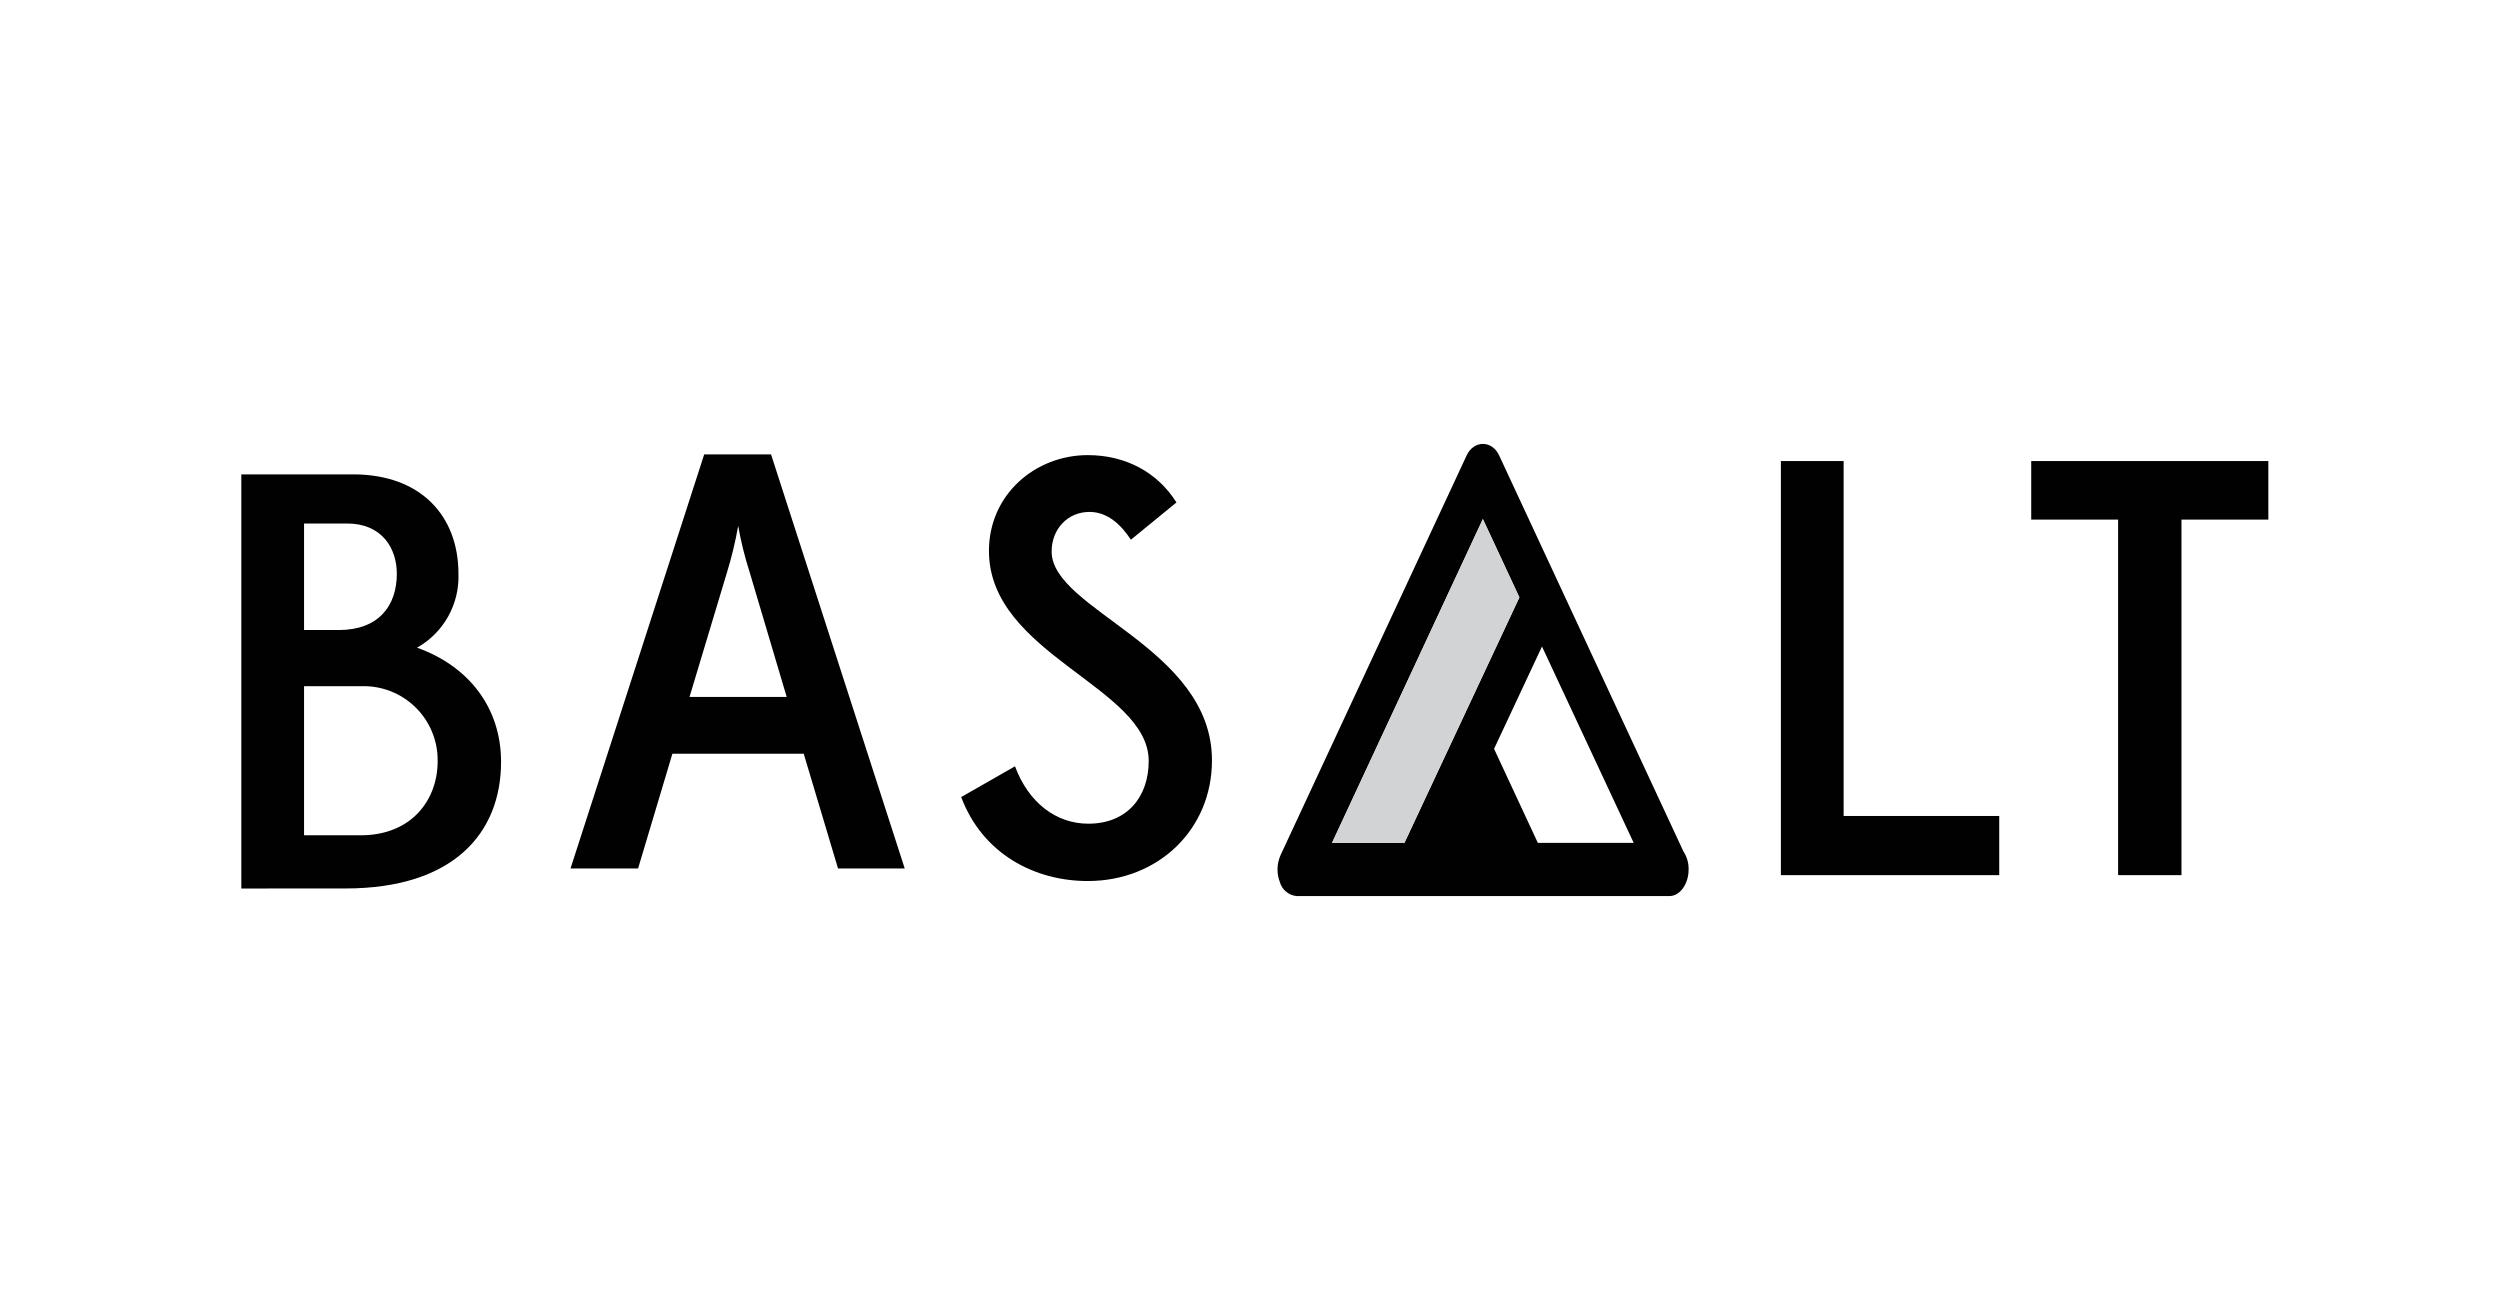
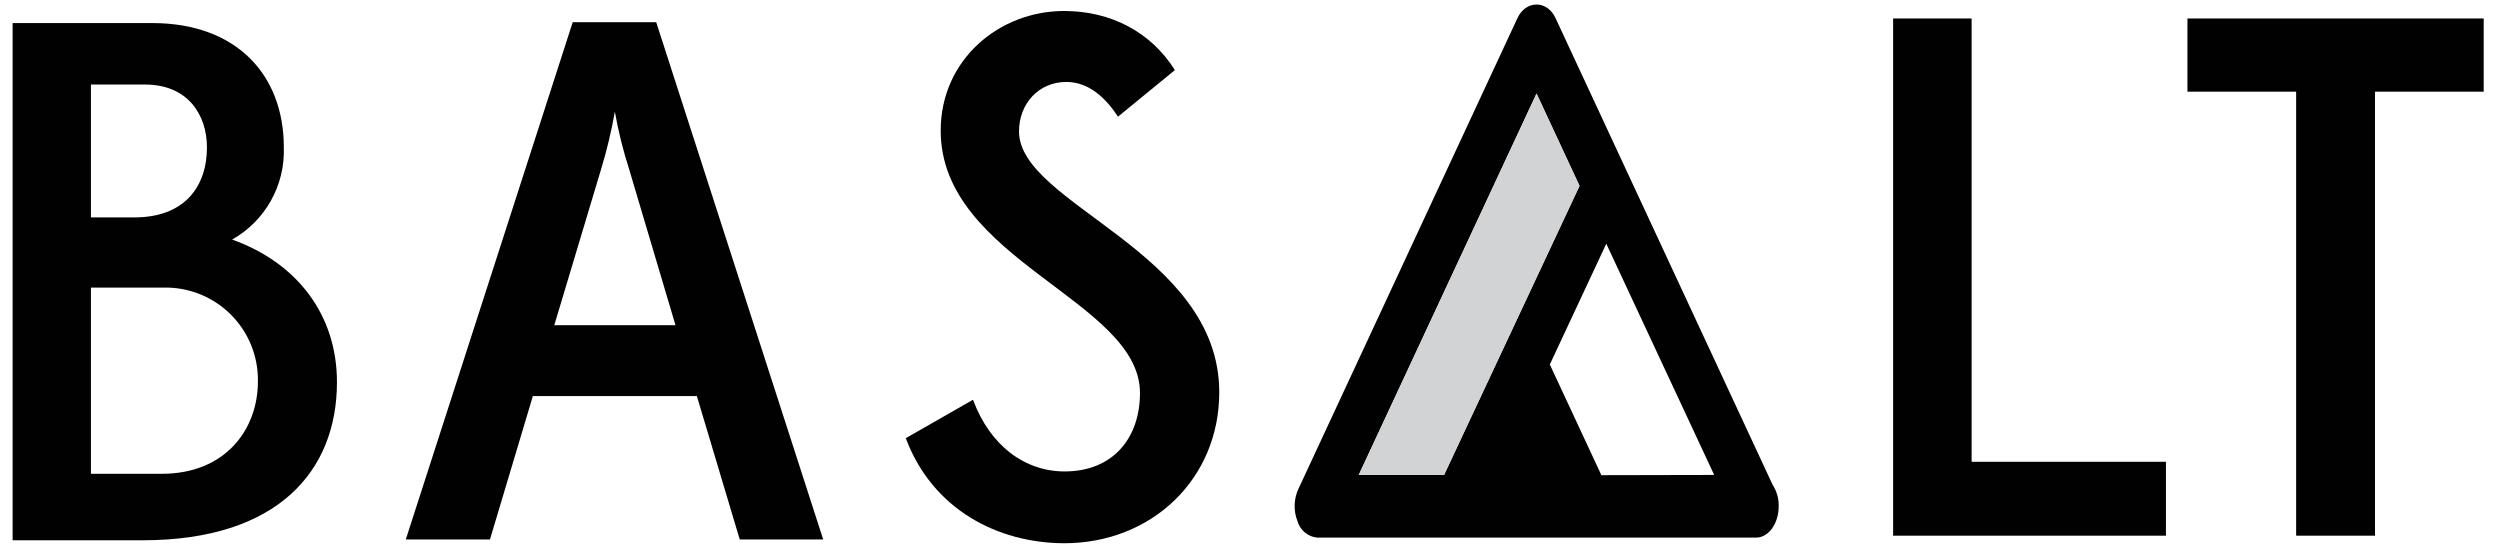
- <svg xmlns="http://www.w3.org/2000/svg" id="Layer_1" data-name="Layer 1" viewBox="0 0 518 268.09">
+ <svg xmlns="http://www.w3.org/2000/svg" id="Layer_1" data-name="Layer 1" viewBox="0 0 414 91.96">
  <defs>
    <style>.cls-1{fill:#010101;}.cls-2{fill:#d1d3d4;}</style>
  </defs>
-   <path class="cls-1" d="M50,184.1V98.29H73.17c14,0,21.82,8.58,21.82,20.59a16.85,16.85,0,0,1-8.58,15.32c10.66,3.8,17.41,12.38,17.41,23.66,0,14.71-9.81,26.23-32.24,26.23Zm20.22-53.56c8.21,0,12-5,12-11.65,0-5.27-3.06-10.42-10.3-10.42H63v22.06Zm4.53,42.53c10.54,0,15.93-7.35,15.93-15.32a15.32,15.32,0,0,0-15.81-15.57H63v30.89Z" />
-   <path class="cls-1" d="M199.16,165.15l11.15-6.37c2.82,7.6,8.58,11.89,15.2,11.89,8,0,12.5-5.52,12.5-13,0-15.32-33.1-22.06-33.1-43.51,0-11.77,9.68-19.86,20.47-19.86,7.84,0,14.46,3.55,18.38,9.81l-9.44,7.72c-2.08-3.19-4.9-5.76-8.58-5.76-4.53,0-7.84,3.55-7.84,8.21,0,12.14,33.22,19.86,33.22,43.27,0,14.34-11.15,25-25.74,25C214.36,182.55,203.57,176.92,199.16,165.15Z" />
-   <path class="cls-1" d="M166.53,156.17H139.32l-7.11,23.78h-14l27.7-85.8h13.85l27.7,85.8H173.64ZM142.87,144.4H163l-7.72-26a71.84,71.84,0,0,1-2.33-9.44,80,80,0,0,1-2.33,9.68Z" />
-   <path class="cls-1" d="M369,181.33V95.53h13v73.54h32.24v12.26Z" />
-   <path class="cls-1" d="M438.87,181.33V107.66h-18V95.53H470v12.13H452v73.67Z" />
-   <g id="_Group_" data-name="&lt;Group&gt;">
-     <path class="cls-1" d="M348.79,176.38a6.59,6.59,0,0,1,1.09,3.78c0,3-1.78,5.51-4,5.51H268.68a4,4,0,0,1-3.49-2.88,7.32,7.32,0,0,1,.15-5.62L303.9,94.34c1.48-3.15,5.24-3.15,6.71,0Zm-10.29-1.74-19-40.68-9.93,21.2,9.07,19.48Zm-23.68-50.86-7.57-16.24L276,174.64h15Z" />
-     <polygon class="cls-2" points="307.25 107.54 314.81 123.78 291 174.64 275.99 174.64 307.25 107.54" />
-   </g>
+   <path class="cls-1" d="M2.09,89.47V3.82H25.21C39.16,3.82,47,12.39,47,24.38a16.82,16.82,0,0,1-8.56,15.29C49.07,43.47,55.8,52,55.8,63.29,55.8,78,46,89.47,23.62,89.47ZM22.27,36c8.2,0,12-5,12-11.62C34.26,19.12,31.21,14,24,14H15.06V36ZM26.8,78.46c10.52,0,15.91-7.34,15.91-15.29A15.29,15.29,0,0,0,26.92,47.63H15.06V78.46Z" />
+   <path class="cls-1" d="M150,72.56l11.13-6.36c2.81,7.59,8.56,11.87,15.17,11.87,8,0,12.48-5.51,12.48-13,0-15.29-33-22-33-43.43,0-11.75,9.67-19.82,20.43-19.82,7.83,0,14.44,3.55,18.35,9.79l-9.42,7.71c-2.08-3.18-4.89-5.75-8.56-5.75-4.53,0-7.83,3.55-7.83,8.2,0,12.11,33.16,19.82,33.16,43.19,0,14.32-11.13,25-25.69,25C165.15,89.93,154.38,84.3,150,72.56Z" />
+   <path class="cls-1" d="M115.4,65.59H88.24l-7.1,23.74H67.2L94.84,3.68h13.83l27.65,85.65H122.5ZM91.79,53.85h20.07l-7.71-25.94a71.71,71.71,0,0,1-2.33-9.42,79.87,79.87,0,0,1-2.32,9.67Z" />
+   <path class="cls-1" d="M313.5,88.71V3.06h13V76.47h32.18V88.71Z" />
+   <path class="cls-1" d="M380.24,88.71V15.18h-18V3.06h49.06V15.18h-18V88.71Z" />
+   <path class="cls-1" d="M293.55,80.29a6.22,6.22,0,0,1,1,3.56c0,2.86-1.68,5.18-3.75,5.18H218.15a3.75,3.75,0,0,1-3.28-2.71A6.81,6.81,0,0,1,215,81l36.29-78c1.39-3,4.93-3,6.31,0Zm-9.68-1.64L266,40.36l-9.35,20,8.54,18.33Zm-22.3-47.87-7.12-15.29L225,78.65h14.13Z" />
+   <polygon class="cls-2" points="254.45 15.49 261.57 30.78 239.15 78.65 225.02 78.65 254.45 15.49" />
</svg>
